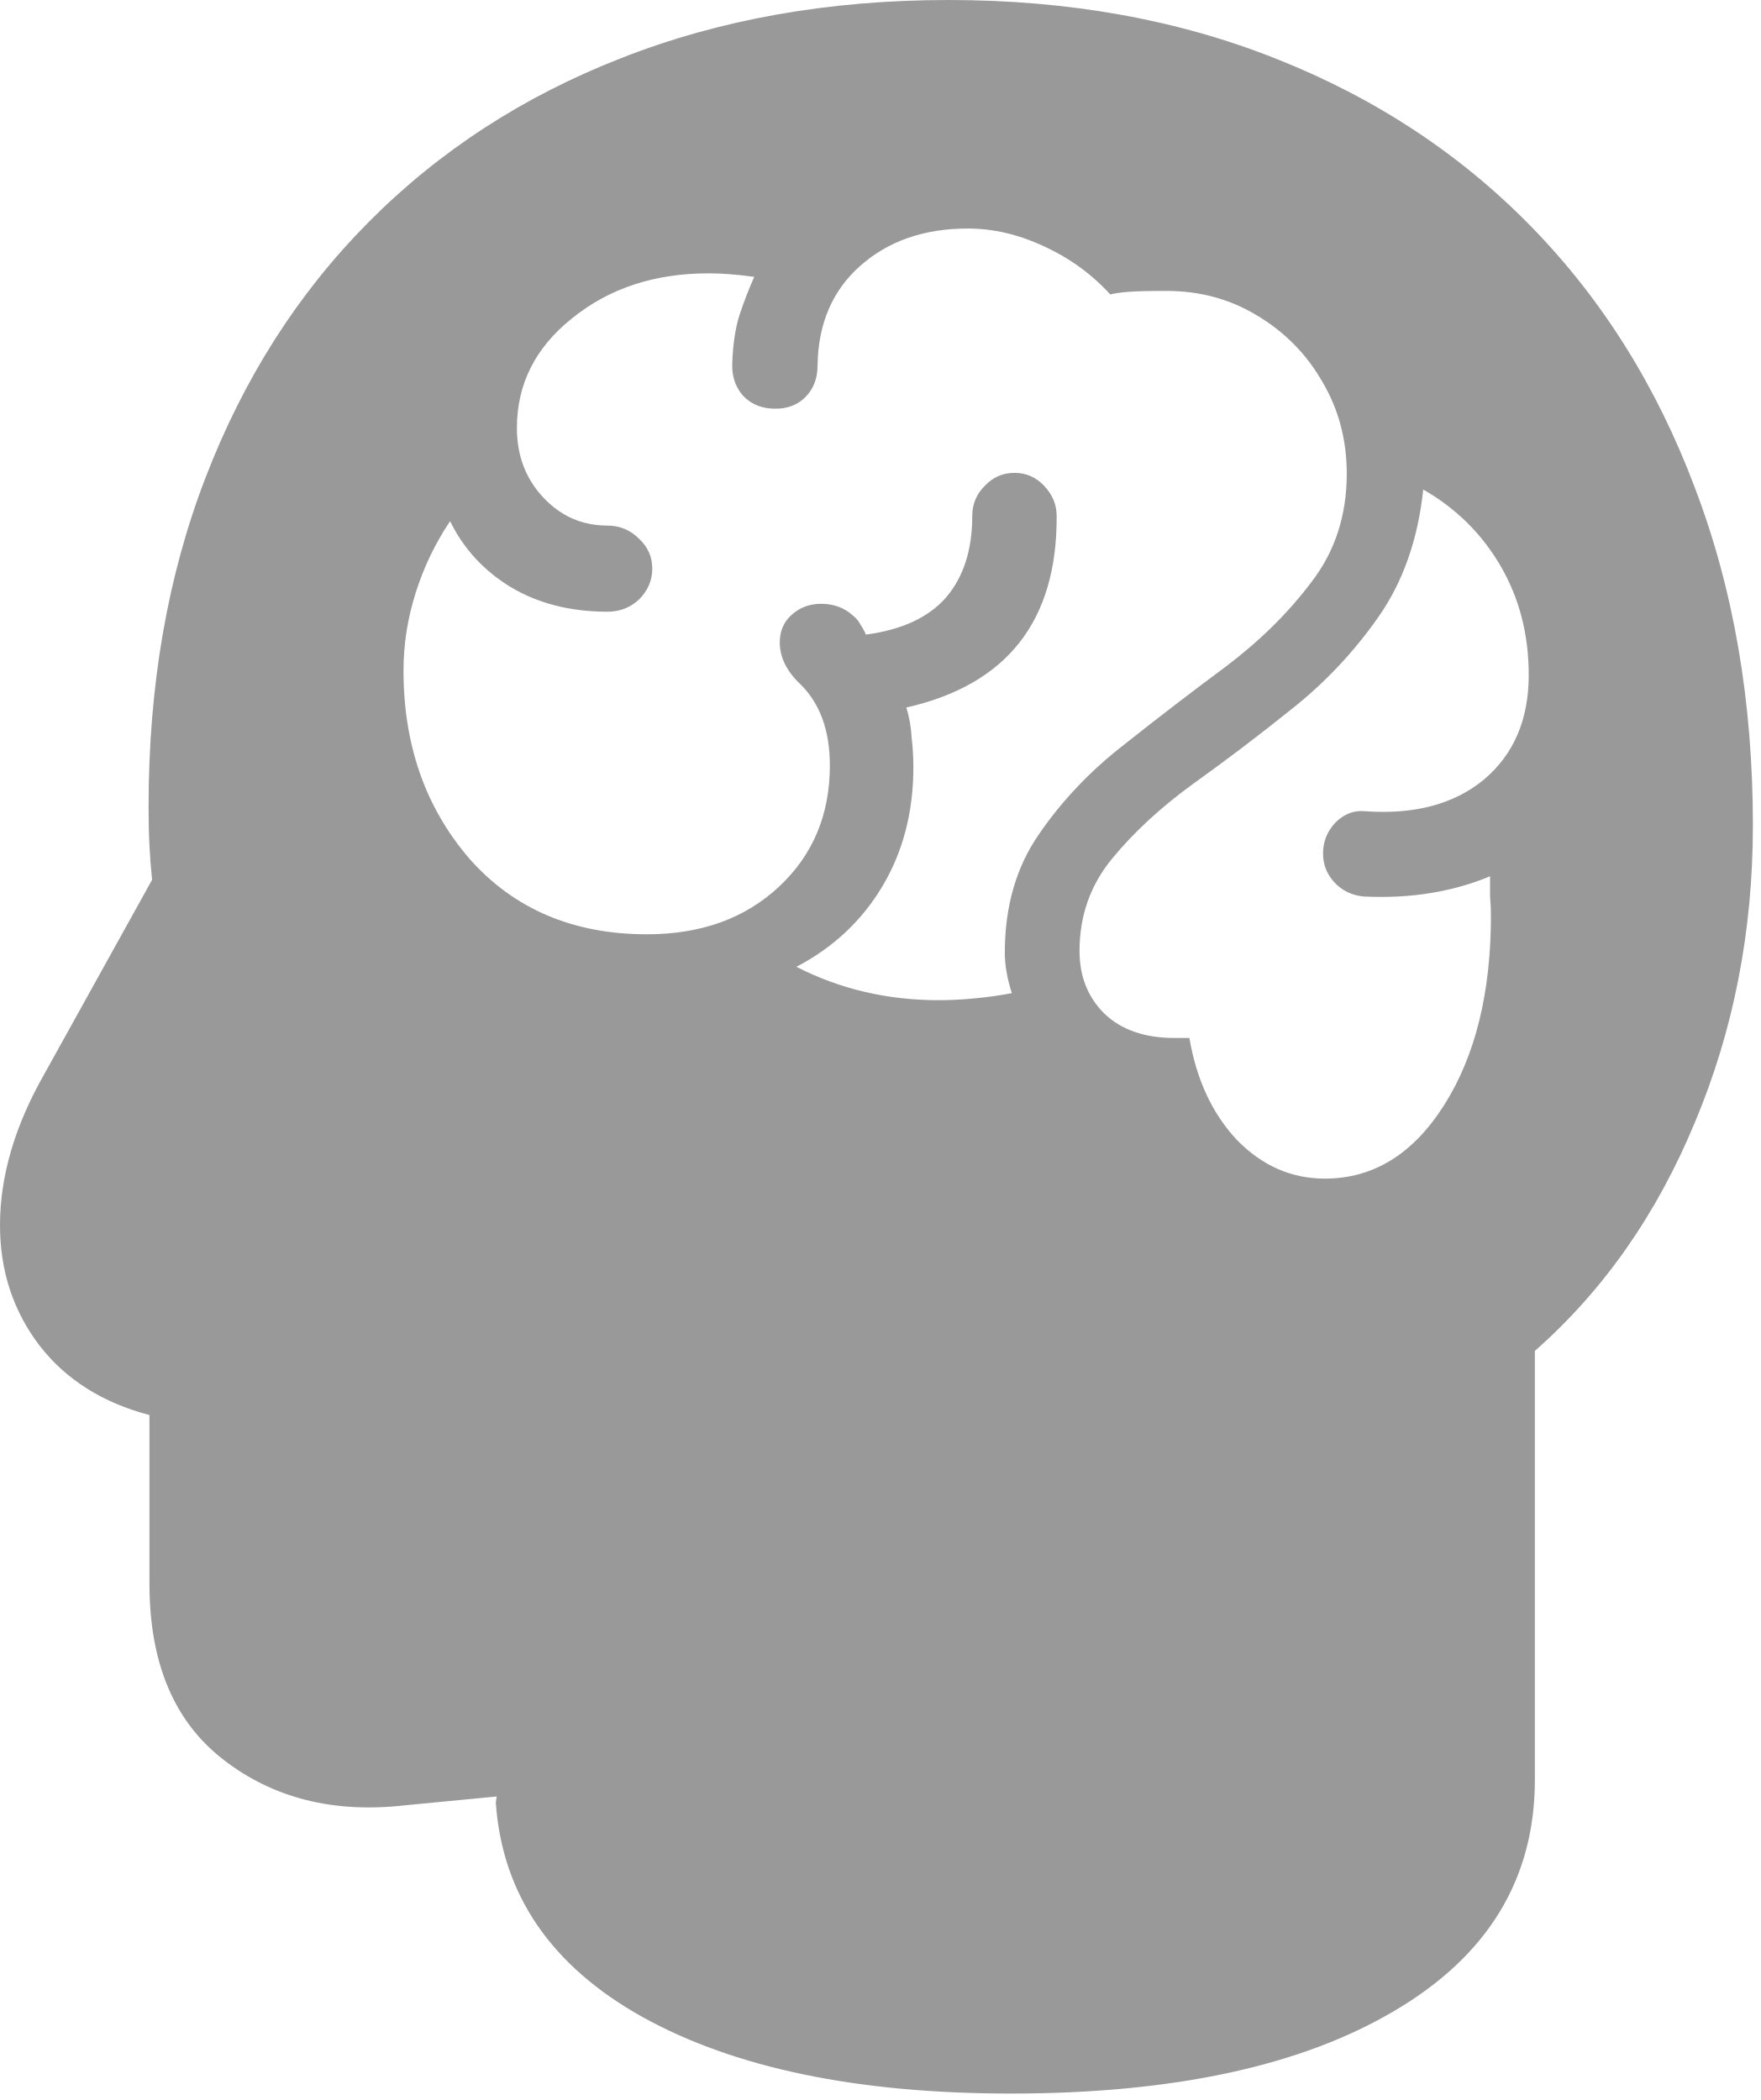
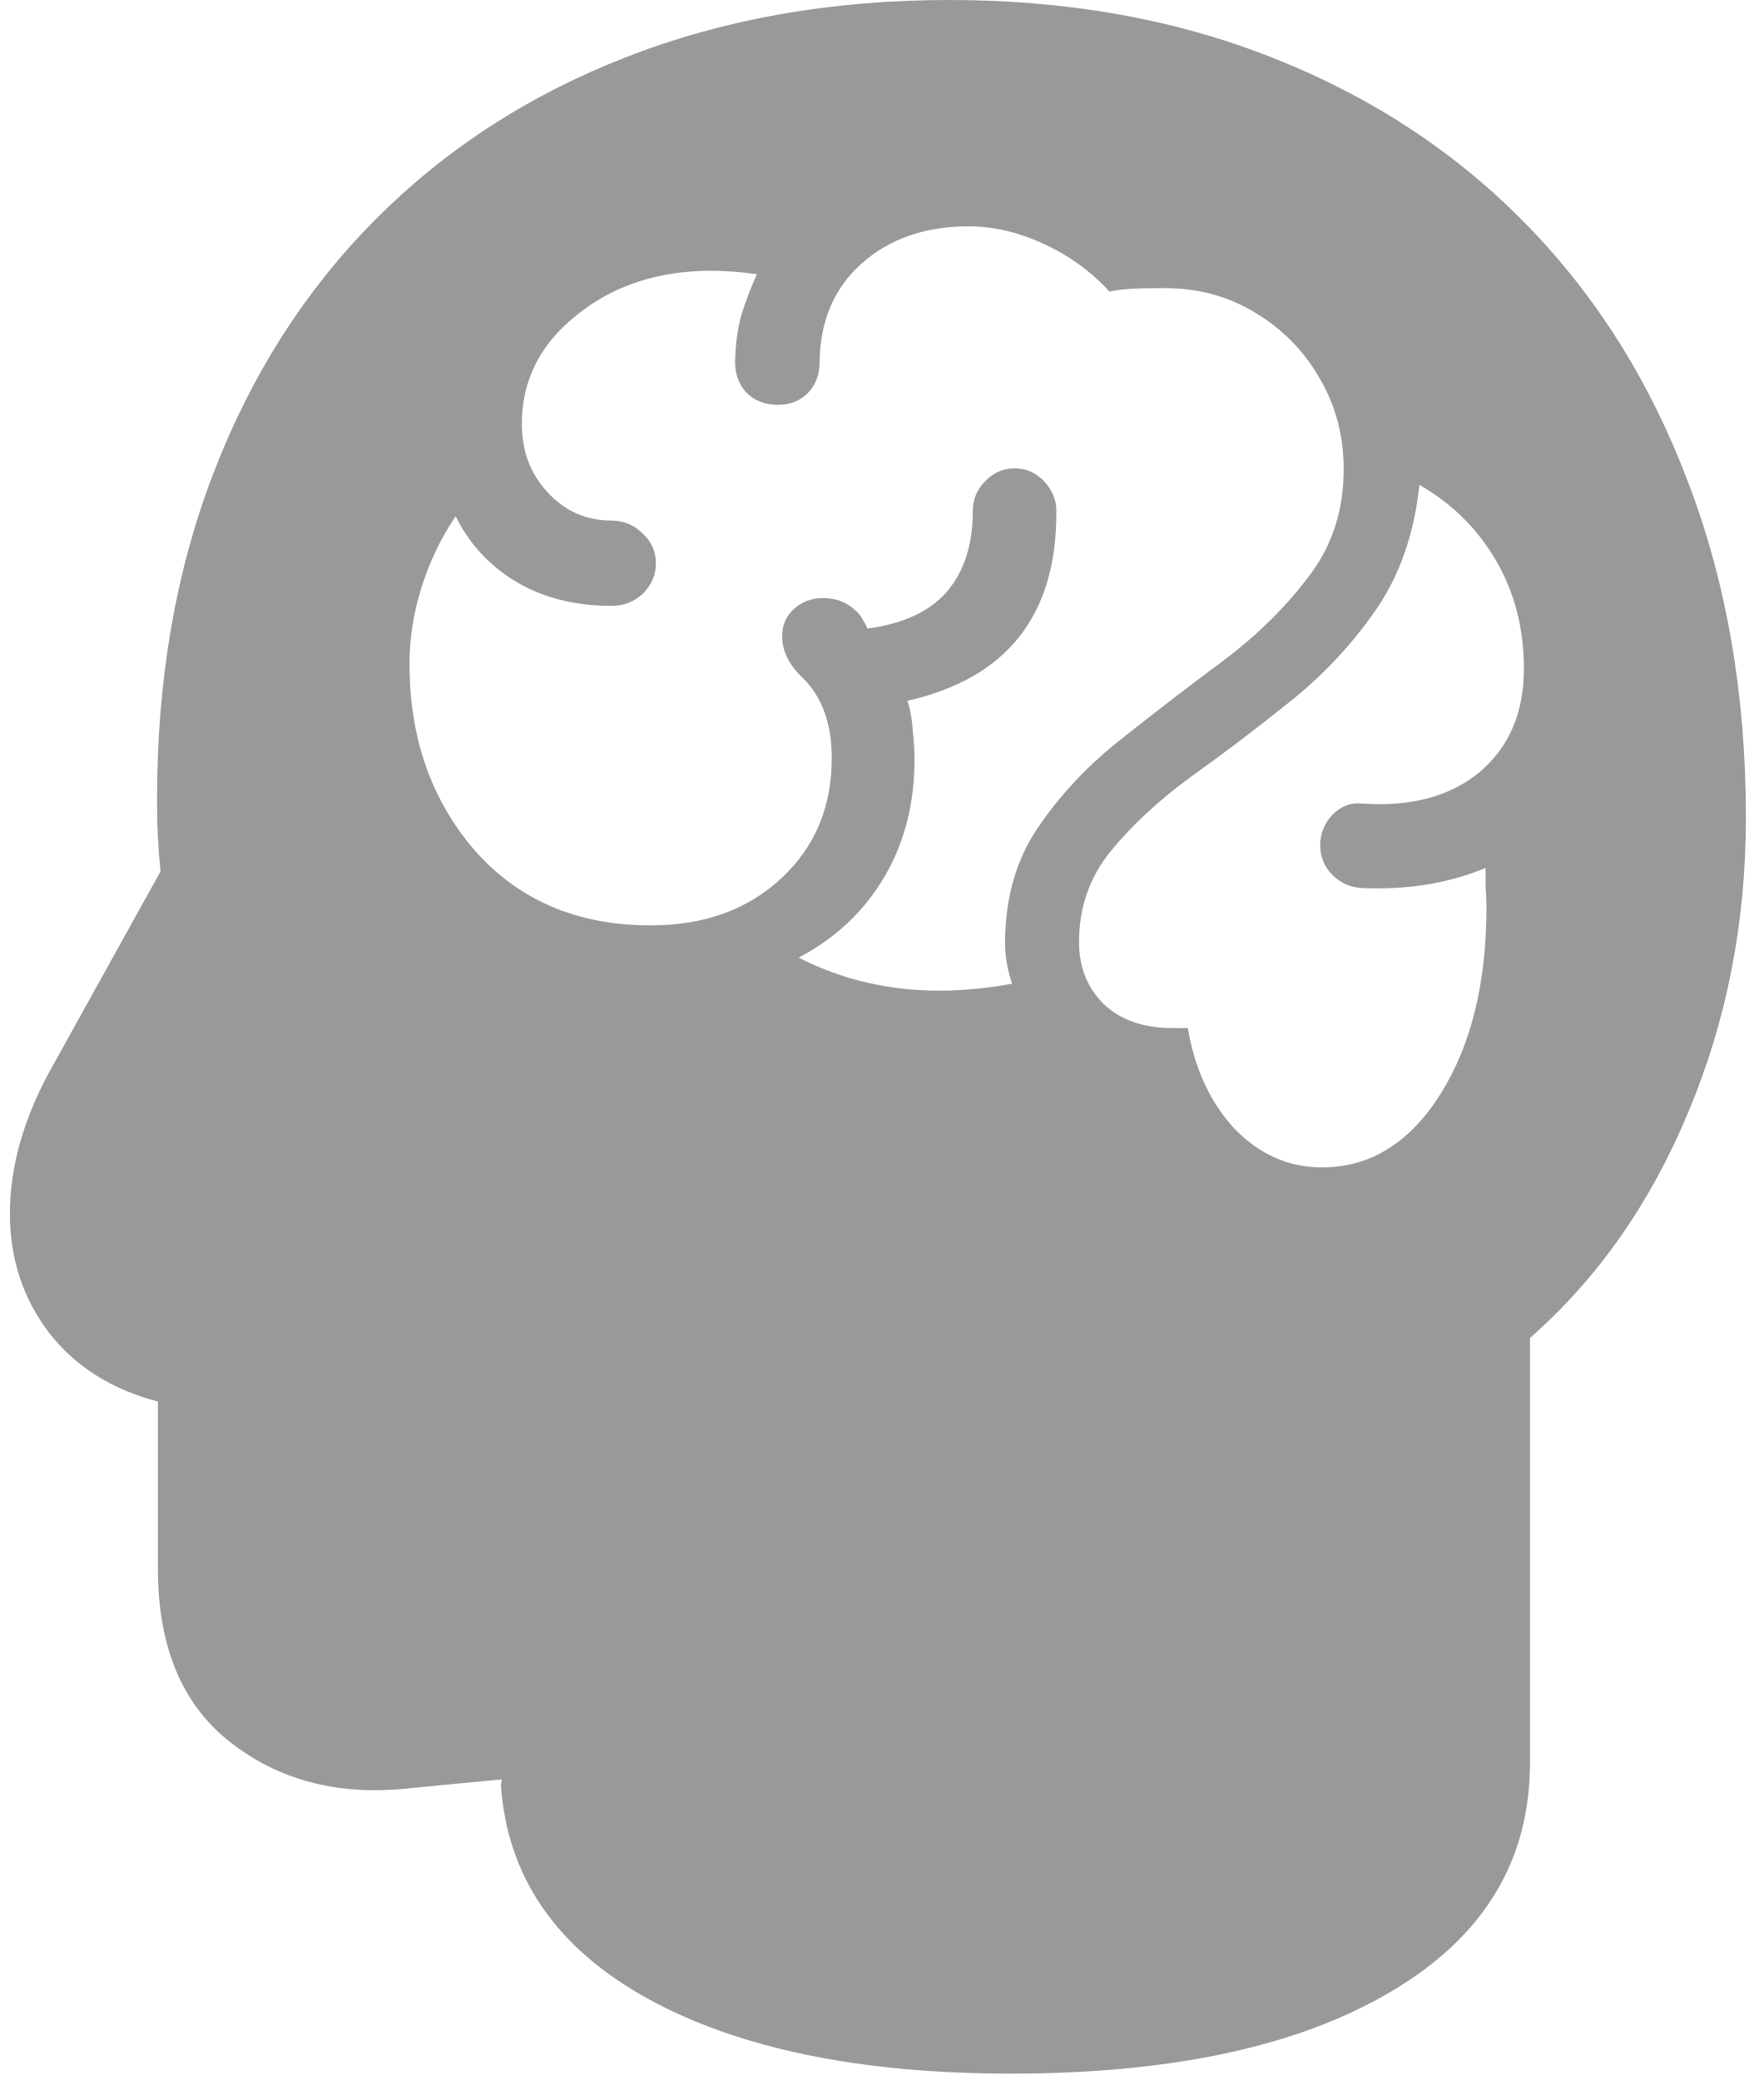
- <svg xmlns="http://www.w3.org/2000/svg" width="88" height="105" viewBox="0 0 88 105" fill="none">
-   <path d="M50.537 104.678C42.861 104.678 36.724 103.403 32.124 100.854C27.554 98.306 25.107 94.731 24.785 90.132L24.829 89.824L20.259 90.264C16.685 90.674 13.652 89.912 11.162 87.978C8.701 86.074 7.471 83.144 7.471 79.189V70.752C5.127 70.137 3.296 68.98 1.978 67.28C0.659 65.552 0 63.545 0 61.26C0 58.799 0.747 56.265 2.241 53.657L7.603 43.989C7.544 43.433 7.5 42.861 7.471 42.275C7.441 41.69 7.427 41.045 7.427 40.342C7.427 34.277 8.379 28.784 10.283 23.862C12.188 18.911 14.898 14.663 18.413 11.118C21.958 7.544 26.177 4.805 31.069 2.9C35.991 0.967 41.44 0 47.417 0C53.423 0 58.887 0.981 63.809 2.944C68.76 4.907 73.008 7.705 76.553 11.338C80.098 14.971 82.822 19.321 84.727 24.39C86.66 29.458 87.627 35.083 87.627 41.265C87.627 46.567 86.66 51.519 84.727 56.118C82.822 60.718 80.156 64.526 76.728 67.544V88.989C76.728 93.94 74.385 97.793 69.697 100.547C65.039 103.301 58.652 104.678 50.537 104.678ZM32.344 46.714C35.039 46.714 37.236 45.923 38.935 44.341C40.635 42.759 41.484 40.737 41.484 38.276C41.484 36.519 40.986 35.156 39.99 34.19C39.316 33.545 38.98 32.856 38.98 32.124C38.98 31.567 39.17 31.113 39.551 30.762C39.961 30.381 40.459 30.19 41.045 30.19C41.69 30.19 42.231 30.395 42.671 30.806C42.817 30.923 42.935 31.069 43.023 31.245C43.14 31.421 43.227 31.582 43.286 31.729C45.073 31.494 46.406 30.879 47.285 29.883C48.164 28.857 48.603 27.495 48.603 25.796C48.603 25.21 48.809 24.712 49.219 24.302C49.629 23.862 50.127 23.643 50.713 23.643C51.299 23.643 51.797 23.862 52.207 24.302C52.617 24.741 52.822 25.239 52.822 25.796C52.852 31.04 50.347 34.233 45.308 35.376C45.454 35.845 45.542 36.343 45.571 36.87C45.63 37.368 45.659 37.866 45.659 38.364C45.659 40.591 45.147 42.568 44.121 44.297C43.096 46.025 41.66 47.373 39.815 48.34C41.982 49.453 44.355 50.01 46.934 50.01C47.49 50.01 48.076 49.98 48.691 49.922C49.336 49.863 49.966 49.775 50.581 49.658C50.347 48.926 50.23 48.252 50.23 47.637C50.23 45.322 50.801 43.345 51.943 41.704C53.086 40.034 54.507 38.54 56.206 37.222C57.905 35.874 59.605 34.57 61.304 33.31C63.003 32.022 64.424 30.615 65.566 29.092C66.738 27.568 67.324 25.767 67.324 23.686C67.324 21.987 66.914 20.449 66.094 19.072C65.303 17.695 64.219 16.597 62.842 15.776C61.494 14.956 59.985 14.546 58.315 14.546C57.437 14.546 56.807 14.56 56.426 14.59C56.045 14.619 55.737 14.663 55.503 14.722C54.565 13.696 53.452 12.891 52.163 12.305C50.903 11.719 49.644 11.426 48.384 11.426C46.187 11.426 44.385 12.056 42.978 13.315C41.602 14.546 40.898 16.201 40.869 18.281C40.869 18.926 40.664 19.453 40.254 19.863C39.873 20.244 39.375 20.435 38.76 20.435C38.086 20.435 37.544 20.215 37.134 19.775C36.753 19.336 36.577 18.794 36.606 18.149C36.636 17.241 36.753 16.45 36.958 15.776C37.192 15.073 37.441 14.429 37.705 13.843C36.855 13.726 36.094 13.667 35.42 13.667C32.725 13.667 30.454 14.414 28.608 15.908C26.763 17.373 25.84 19.204 25.84 21.401C25.84 22.778 26.279 23.936 27.158 24.873C28.037 25.811 29.106 26.279 30.366 26.279C30.981 26.279 31.509 26.499 31.948 26.939C32.388 27.349 32.607 27.847 32.607 28.433C32.607 29.019 32.388 29.531 31.948 29.971C31.509 30.381 30.981 30.586 30.366 30.586C28.52 30.586 26.909 30.176 25.532 29.355C24.185 28.535 23.174 27.436 22.5 26.06C21.768 27.144 21.196 28.33 20.786 29.619C20.376 30.908 20.171 32.212 20.171 33.53C20.171 37.251 21.27 40.386 23.467 42.935C25.693 45.454 28.652 46.714 32.344 46.714ZM66.226 58.931C68.657 58.931 70.649 57.7 72.202 55.239C73.755 52.778 74.531 49.629 74.531 45.791C74.531 45.469 74.517 45.147 74.487 44.824C74.487 44.473 74.487 44.136 74.487 43.813C73.579 44.194 72.598 44.473 71.543 44.648C70.488 44.824 69.36 44.883 68.159 44.824C67.573 44.766 67.09 44.531 66.709 44.121C66.328 43.711 66.138 43.227 66.138 42.671C66.138 42.085 66.343 41.572 66.753 41.133C67.192 40.693 67.69 40.503 68.247 40.562C70.708 40.737 72.686 40.21 74.18 38.98C75.674 37.72 76.421 35.977 76.421 33.75C76.421 31.729 75.952 29.912 75.015 28.301C74.077 26.689 72.788 25.415 71.147 24.477C70.884 26.968 70.137 29.092 68.906 30.85C67.676 32.607 66.226 34.145 64.556 35.464C62.915 36.782 61.274 38.027 59.634 39.199C58.023 40.371 56.675 41.616 55.591 42.935C54.507 44.253 53.965 45.791 53.965 47.549C53.965 48.809 54.375 49.849 55.195 50.669C56.045 51.489 57.217 51.899 58.711 51.899H59.458C59.81 53.98 60.601 55.679 61.831 56.997C63.091 58.286 64.556 58.931 66.226 58.931Z" fill="black" fill-opacity="0.4" />
+ <svg xmlns="http://www.w3.org/2000/svg" width="89" height="105" viewBox="0 0 89 105" fill="none">
+   <path d="M51.037 104.678C43.361 104.678 37.224 103.403 32.624 100.854C28.054 98.306 25.607 94.731 25.285 90.132L25.329 89.824L20.759 90.264C17.185 90.674 14.152 89.912 11.662 87.978C9.201 86.074 7.971 83.144 7.971 79.189V70.752C5.627 70.137 3.796 68.98 2.478 67.28C1.159 65.552 0.5 63.545 0.5 61.26C0.5 58.799 1.247 56.265 2.741 53.657L8.103 43.989C8.044 43.433 8 42.861 7.971 42.275C7.941 41.69 7.927 41.045 7.927 40.342C7.927 34.277 8.879 28.784 10.783 23.862C12.688 18.911 15.398 14.663 18.913 11.118C22.458 7.544 26.677 4.805 31.569 2.9C36.491 0.967 41.94 0 47.917 0C53.923 0 59.387 0.981 64.309 2.944C69.26 4.907 73.508 7.705 77.053 11.338C80.598 14.971 83.322 19.321 85.227 24.39C87.16 29.458 88.127 35.083 88.127 41.265C88.127 46.567 87.16 51.519 85.227 56.118C83.322 60.718 80.656 64.526 77.228 67.544V88.989C77.228 93.94 74.885 97.793 70.197 100.547C65.539 103.301 59.152 104.678 51.037 104.678ZM32.844 46.714C35.539 46.714 37.736 45.923 39.435 44.341C41.135 42.759 41.984 40.737 41.984 38.276C41.984 36.519 41.486 35.156 40.49 34.19C39.816 33.545 39.48 32.856 39.48 32.124C39.48 31.567 39.67 31.113 40.051 30.762C40.461 30.381 40.959 30.19 41.545 30.19C42.19 30.19 42.731 30.395 43.171 30.806C43.317 30.923 43.435 31.069 43.523 31.245C43.64 31.421 43.727 31.582 43.786 31.729C45.573 31.494 46.906 30.879 47.785 29.883C48.664 28.857 49.103 27.495 49.103 25.796C49.103 25.21 49.309 24.712 49.719 24.302C50.129 23.862 50.627 23.643 51.213 23.643C51.799 23.643 52.297 23.862 52.707 24.302C53.117 24.741 53.322 25.239 53.322 25.796C53.352 31.04 50.847 34.233 45.808 35.376C45.954 35.845 46.042 36.343 46.071 36.87C46.13 37.368 46.159 37.866 46.159 38.364C46.159 40.591 45.647 42.568 44.621 44.297C43.596 46.025 42.16 47.373 40.315 48.34C42.482 49.453 44.855 50.01 47.434 50.01C47.99 50.01 48.576 49.98 49.191 49.922C49.836 49.863 50.466 49.775 51.081 49.658C50.847 48.926 50.73 48.252 50.73 47.637C50.73 45.322 51.301 43.345 52.443 41.704C53.586 40.034 55.007 38.54 56.706 37.222C58.405 35.874 60.105 34.57 61.804 33.31C63.503 32.022 64.924 30.615 66.066 29.092C67.238 27.568 67.824 25.767 67.824 23.686C67.824 21.987 67.414 20.449 66.594 19.072C65.803 17.695 64.719 16.597 63.342 15.776C61.994 14.956 60.485 14.546 58.815 14.546C57.937 14.546 57.307 14.56 56.926 14.59C56.545 14.619 56.237 14.663 56.003 14.722C55.065 13.696 53.952 12.891 52.663 12.305C51.403 11.719 50.144 11.426 48.884 11.426C46.687 11.426 44.885 12.056 43.478 13.315C42.102 14.546 41.398 16.201 41.369 18.281C41.369 18.926 41.164 19.453 40.754 19.863C40.373 20.244 39.875 20.435 39.26 20.435C38.586 20.435 38.044 20.215 37.634 19.775C37.253 19.336 37.077 18.794 37.106 18.149C37.136 17.241 37.253 16.45 37.458 15.776C37.692 15.073 37.941 14.429 38.205 13.843C37.355 13.726 36.594 13.667 35.92 13.667C33.225 13.667 30.954 14.414 29.108 15.908C27.263 17.373 26.34 19.204 26.34 21.401C26.34 22.778 26.779 23.936 27.658 24.873C28.537 25.811 29.606 26.279 30.866 26.279C31.481 26.279 32.009 26.499 32.448 26.939C32.888 27.349 33.107 27.847 33.107 28.433C33.107 29.019 32.888 29.531 32.448 29.971C32.009 30.381 31.481 30.586 30.866 30.586C29.02 30.586 27.409 30.176 26.032 29.355C24.685 28.535 23.674 27.436 23 26.06C22.268 27.144 21.696 28.33 21.286 29.619C20.876 30.908 20.671 32.212 20.671 33.53C20.671 37.251 21.77 40.386 23.967 42.935C26.193 45.454 29.152 46.714 32.844 46.714ZM66.726 58.931C69.157 58.931 71.149 57.7 72.702 55.239C74.255 52.778 75.031 49.629 75.031 45.791C75.031 45.469 75.017 45.147 74.987 44.824C74.987 44.473 74.987 44.136 74.987 43.813C74.079 44.194 73.098 44.473 72.043 44.648C70.988 44.824 69.86 44.883 68.659 44.824C68.073 44.766 67.59 44.531 67.209 44.121C66.828 43.711 66.638 43.227 66.638 42.671C66.638 42.085 66.843 41.572 67.253 41.133C67.692 40.693 68.19 40.503 68.747 40.562C71.208 40.737 73.186 40.21 74.68 38.98C76.174 37.72 76.921 35.977 76.921 33.75C76.921 31.729 76.452 29.912 75.515 28.301C74.577 26.689 73.288 25.415 71.647 24.477C71.384 26.968 70.637 29.092 69.406 30.85C68.176 32.607 66.726 34.145 65.056 35.464C63.415 36.782 61.774 38.027 60.134 39.199C58.523 40.371 57.175 41.616 56.091 42.935C55.007 44.253 54.465 45.791 54.465 47.549C54.465 48.809 54.875 49.849 55.695 50.669C56.545 51.489 57.717 51.899 59.211 51.899H59.958C60.31 53.98 61.101 55.679 62.331 56.997C63.591 58.286 65.056 58.931 66.726 58.931Z" fill="black" fill-opacity="0.4" />
</svg>
